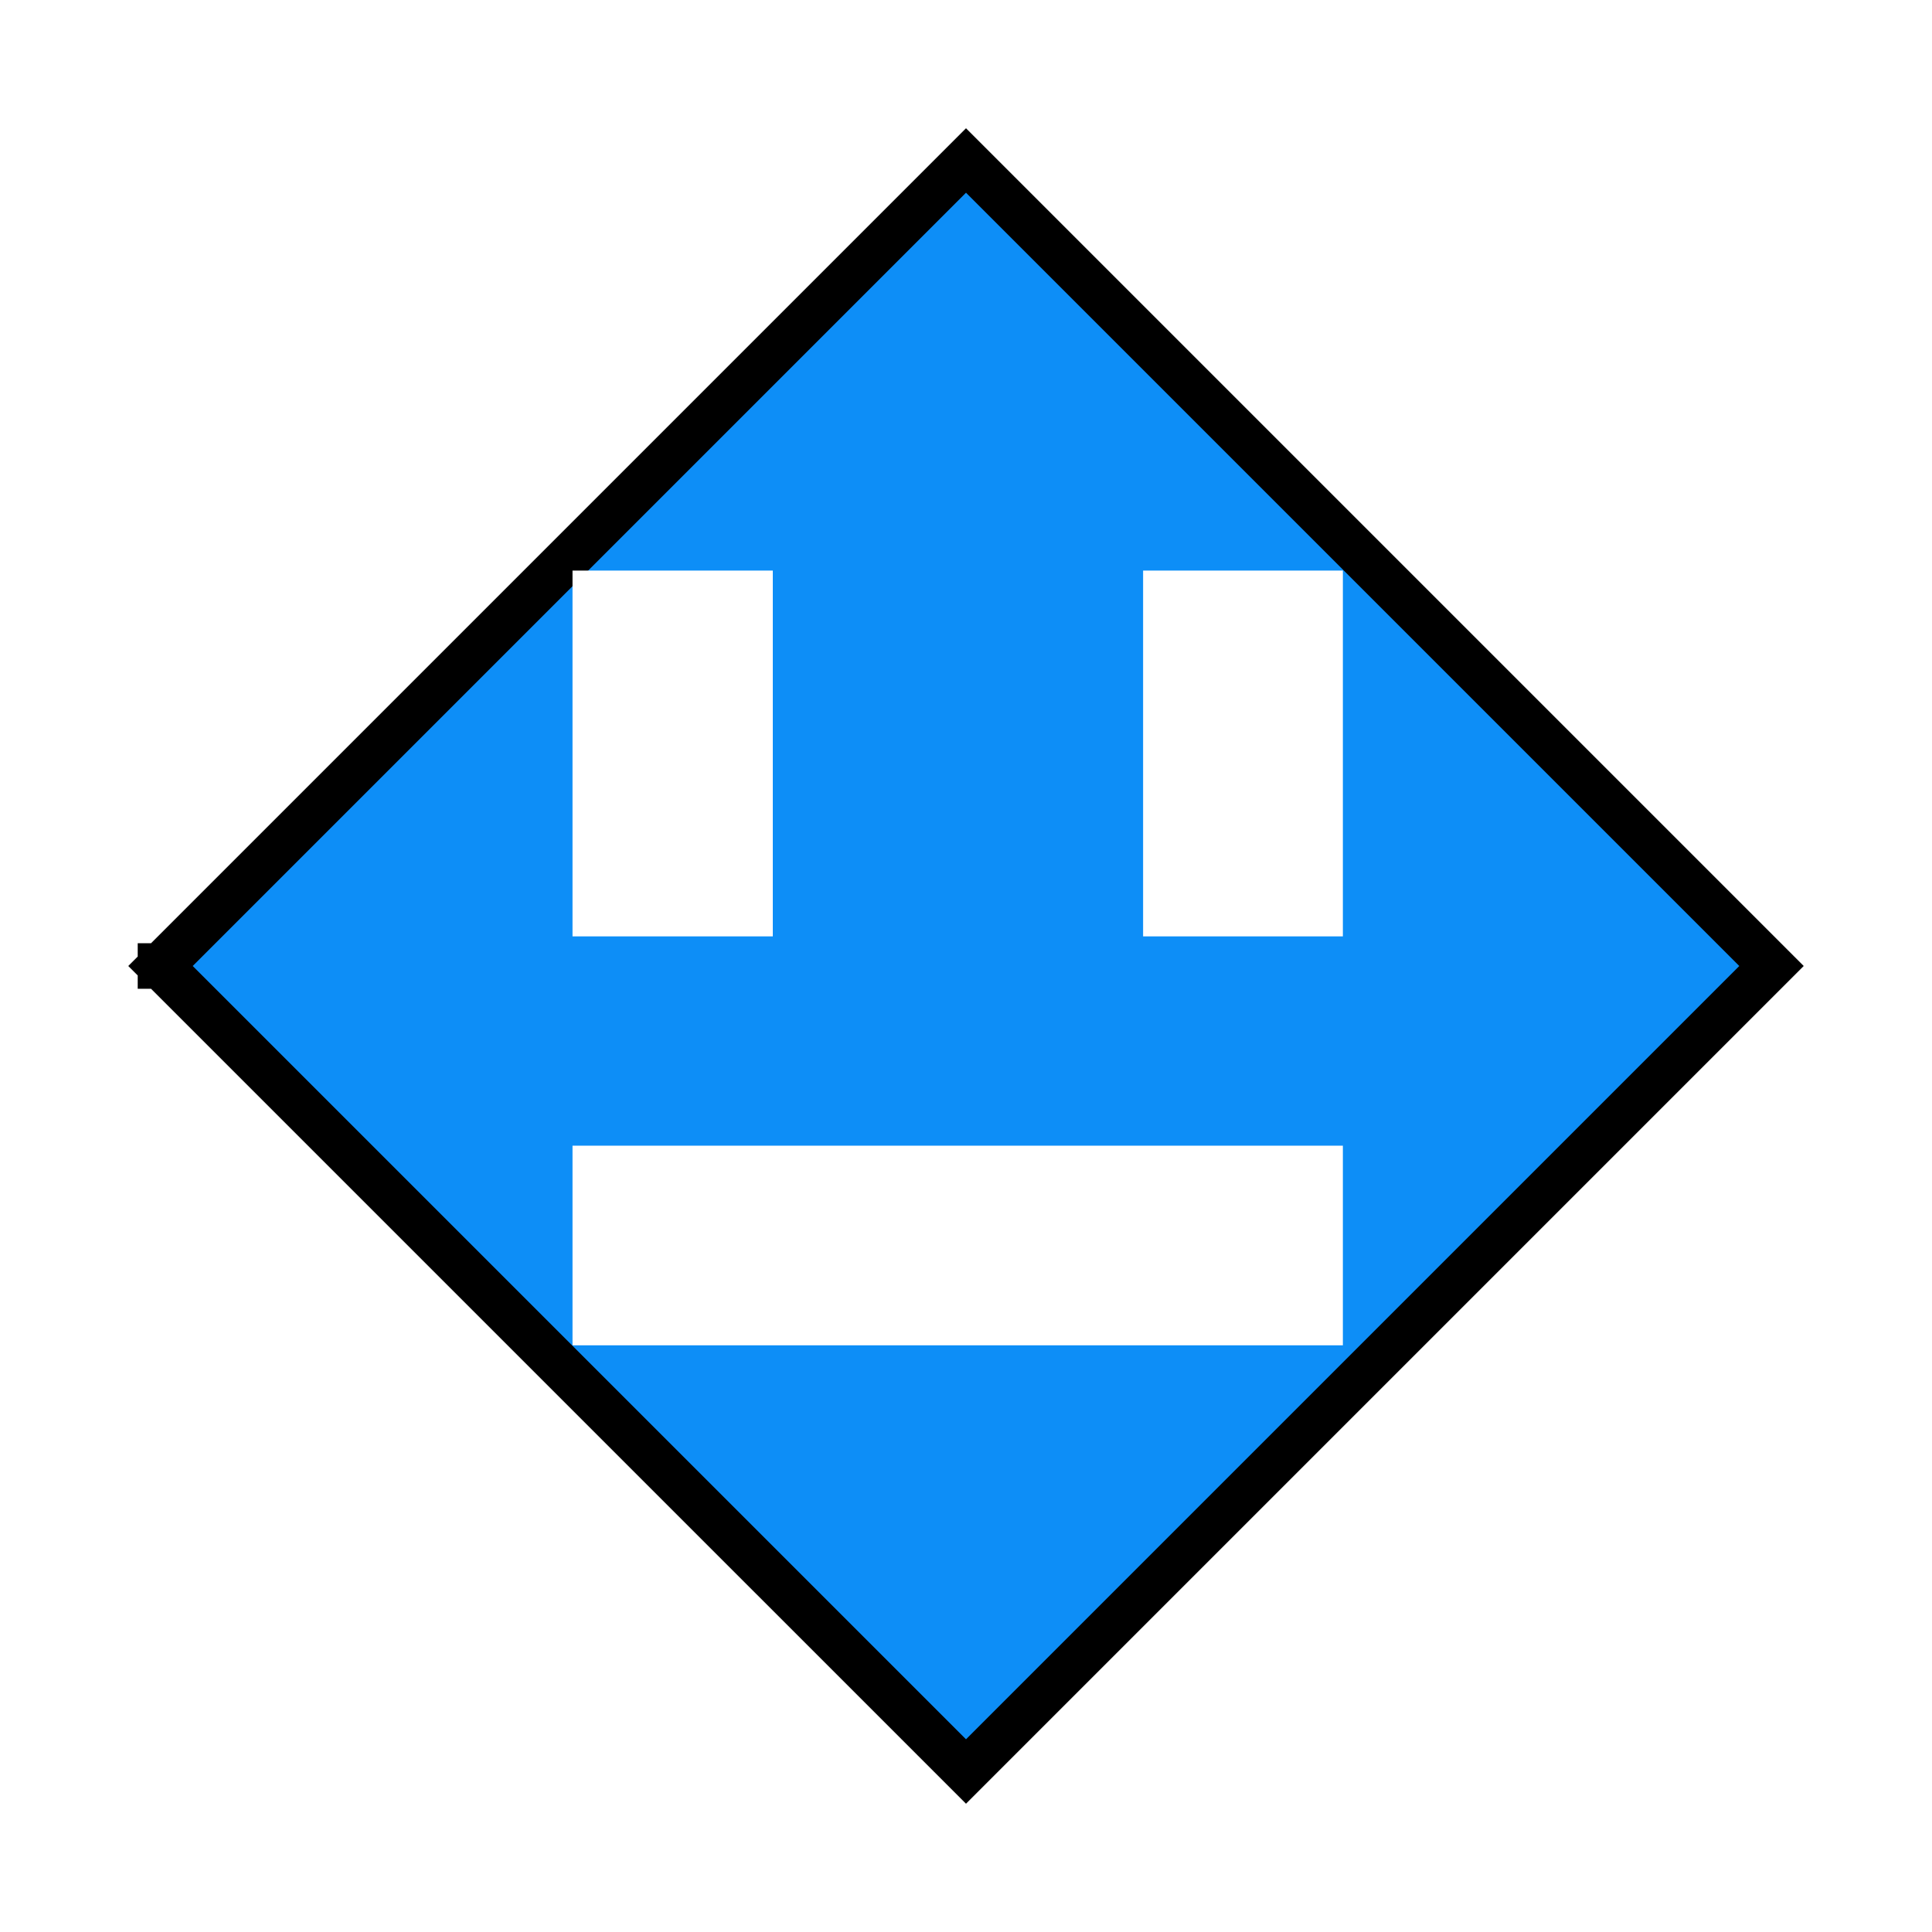
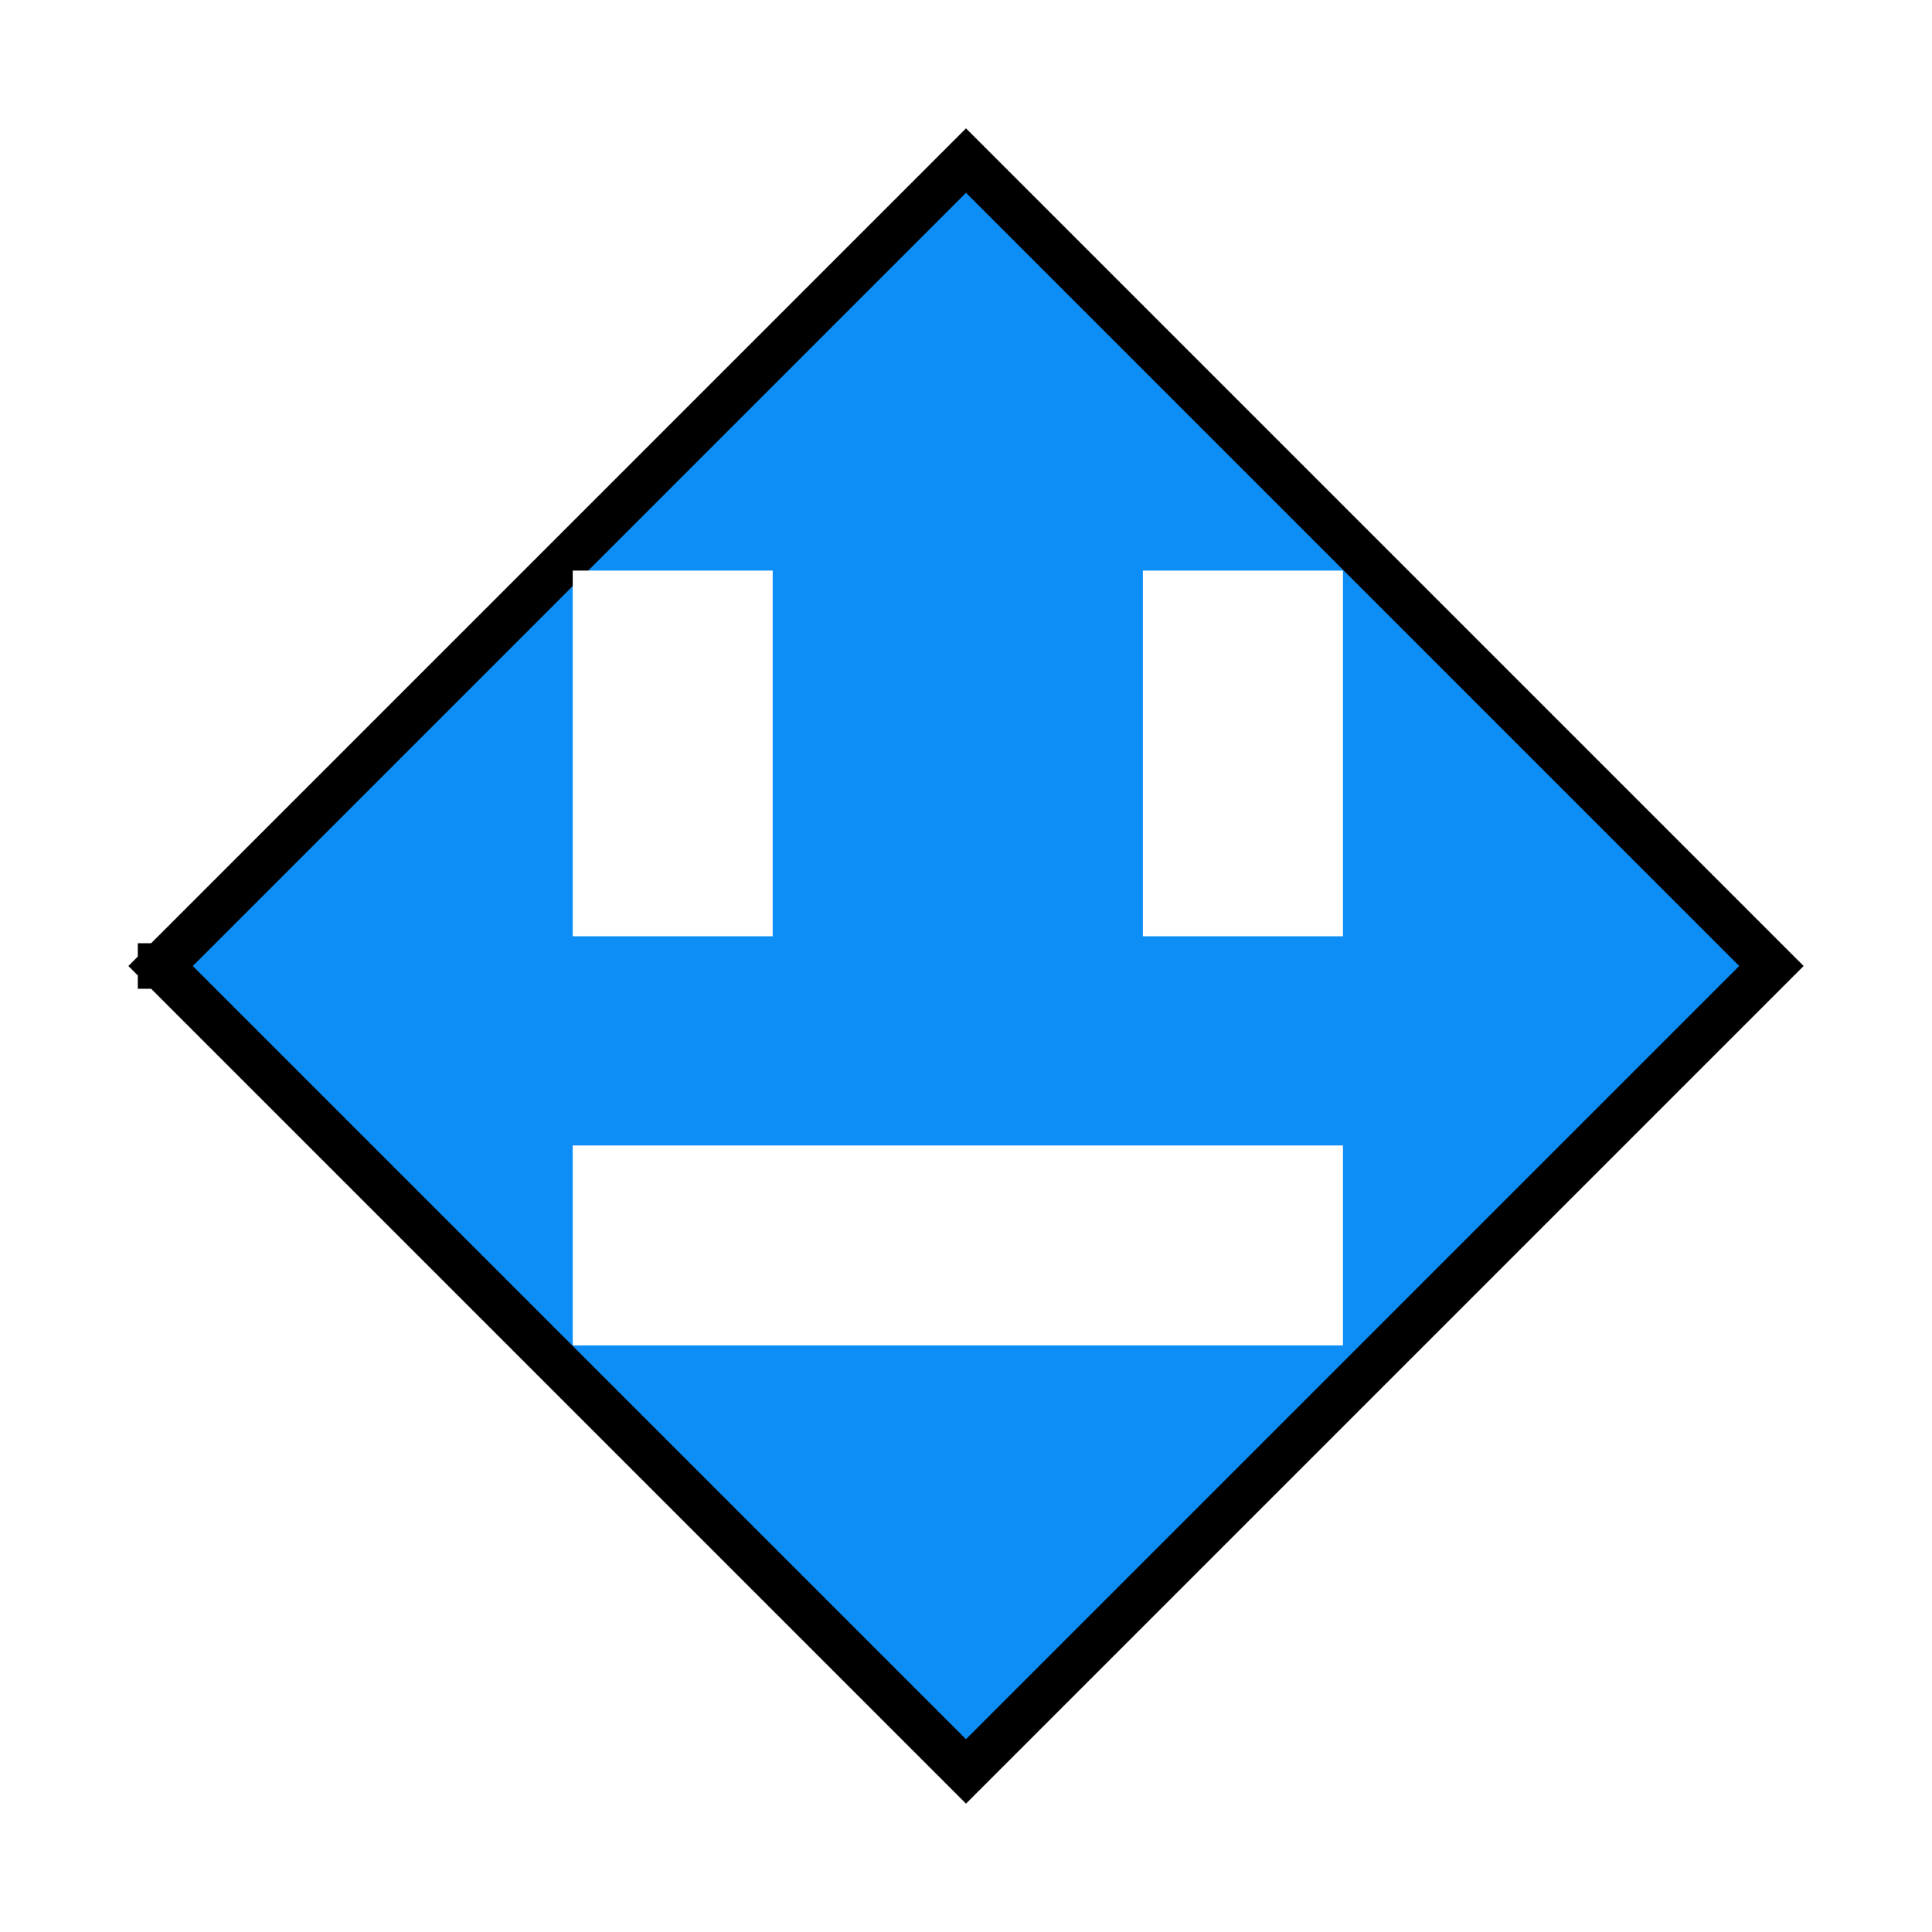
- <svg xmlns="http://www.w3.org/2000/svg" width="15" height="15" viewBox="0 0 15 15">
-   <path fill-rule="nonzero" fill="rgb(100%, 100%, 100%)" fill-opacity="1" d="M 7.5 0 L 0 7.5 L 7.5 15 L 15 7.5 Z M 7.5 1.246 L 13.754 7.5 L 7.5 13.754 L 1.246 7.5 Z M 7.5 1.246 " />
-   <path fill-rule="nonzero" fill="rgb(5.098%, 55.686%, 96.863%)" fill-opacity="1" stroke-width="7" stroke-linecap="square" stroke-linejoin="miter" stroke="rgb(0%, 0%, 0%)" stroke-opacity="1" stroke-miterlimit="4" d="M 24.659 148.42 L 148.42 24.659 L 272.18 148.42 L 148.42 272.18 Z M 24.659 148.42 " transform="matrix(0.0505323, 0, 0, 0.0505323, 0, 0)" />
-   <path fill-rule="nonzero" fill="rgb(100%, 100%, 100%)" fill-opacity="1" d="M 4.445 4.43 L 6 4.43 L 6 7.27 L 4.445 7.27 Z M 4.445 4.43 " />
-   <path fill-rule="nonzero" fill="rgb(100%, 100%, 100%)" fill-opacity="1" d="M 8.875 4.43 L 10.426 4.43 L 10.426 7.27 L 8.875 7.27 Z M 8.875 4.43 " />
-   <path fill-rule="nonzero" fill="rgb(100%, 100%, 100%)" fill-opacity="1" d="M 10.426 8.895 L 10.426 10.445 L 4.445 10.445 L 4.445 8.895 Z M 10.426 8.895 " />
+ <svg xmlns="http://www.w3.org/2000/svg" width="18" height="18" viewBox="0 0 18 18">
+   <path fill-rule="nonzero" fill="rgb(100%, 100%, 100%)" fill-opacity="1" d="M 9 0 L 0 9 L 9 18 L 18 9 Z M 9 1.496 L 16.504 9 L 9 16.504 L 1.496 9 Z M 9 1.496 " />
+   <path fill-rule="nonzero" fill="rgb(5.098%, 55.686%, 96.863%)" fill-opacity="1" stroke-width="7" stroke-linecap="square" stroke-linejoin="miter" stroke="rgb(0%, 0%, 0%)" stroke-opacity="1" stroke-miterlimit="4" d="M 24.672 148.42 L 148.42 24.672 L 272.168 148.42 L 148.42 272.168 Z M 24.672 148.42 L 24.672 148.42 M 24.672 148.42 " transform="matrix(0.0606388, 0, 0, 0.0606388, 0, 0)" />
+   <path fill-rule="nonzero" fill="rgb(100%, 100%, 100%)" fill-opacity="1" d="M 5.336 5.316 L 7.199 5.316 L 7.199 8.723 L 5.336 8.723 Z M 5.336 5.316 " />
+   <path fill-rule="nonzero" fill="rgb(100%, 100%, 100%)" fill-opacity="1" d="M 10.648 5.316 L 12.512 5.316 L 12.512 8.723 L 10.648 8.723 Z M 10.648 5.316 " />
+   <path fill-rule="nonzero" fill="rgb(100%, 100%, 100%)" fill-opacity="1" d="M 12.512 10.672 L 12.512 12.535 L 5.336 12.535 L 5.336 10.672 Z M 12.512 10.672 " />
</svg>
